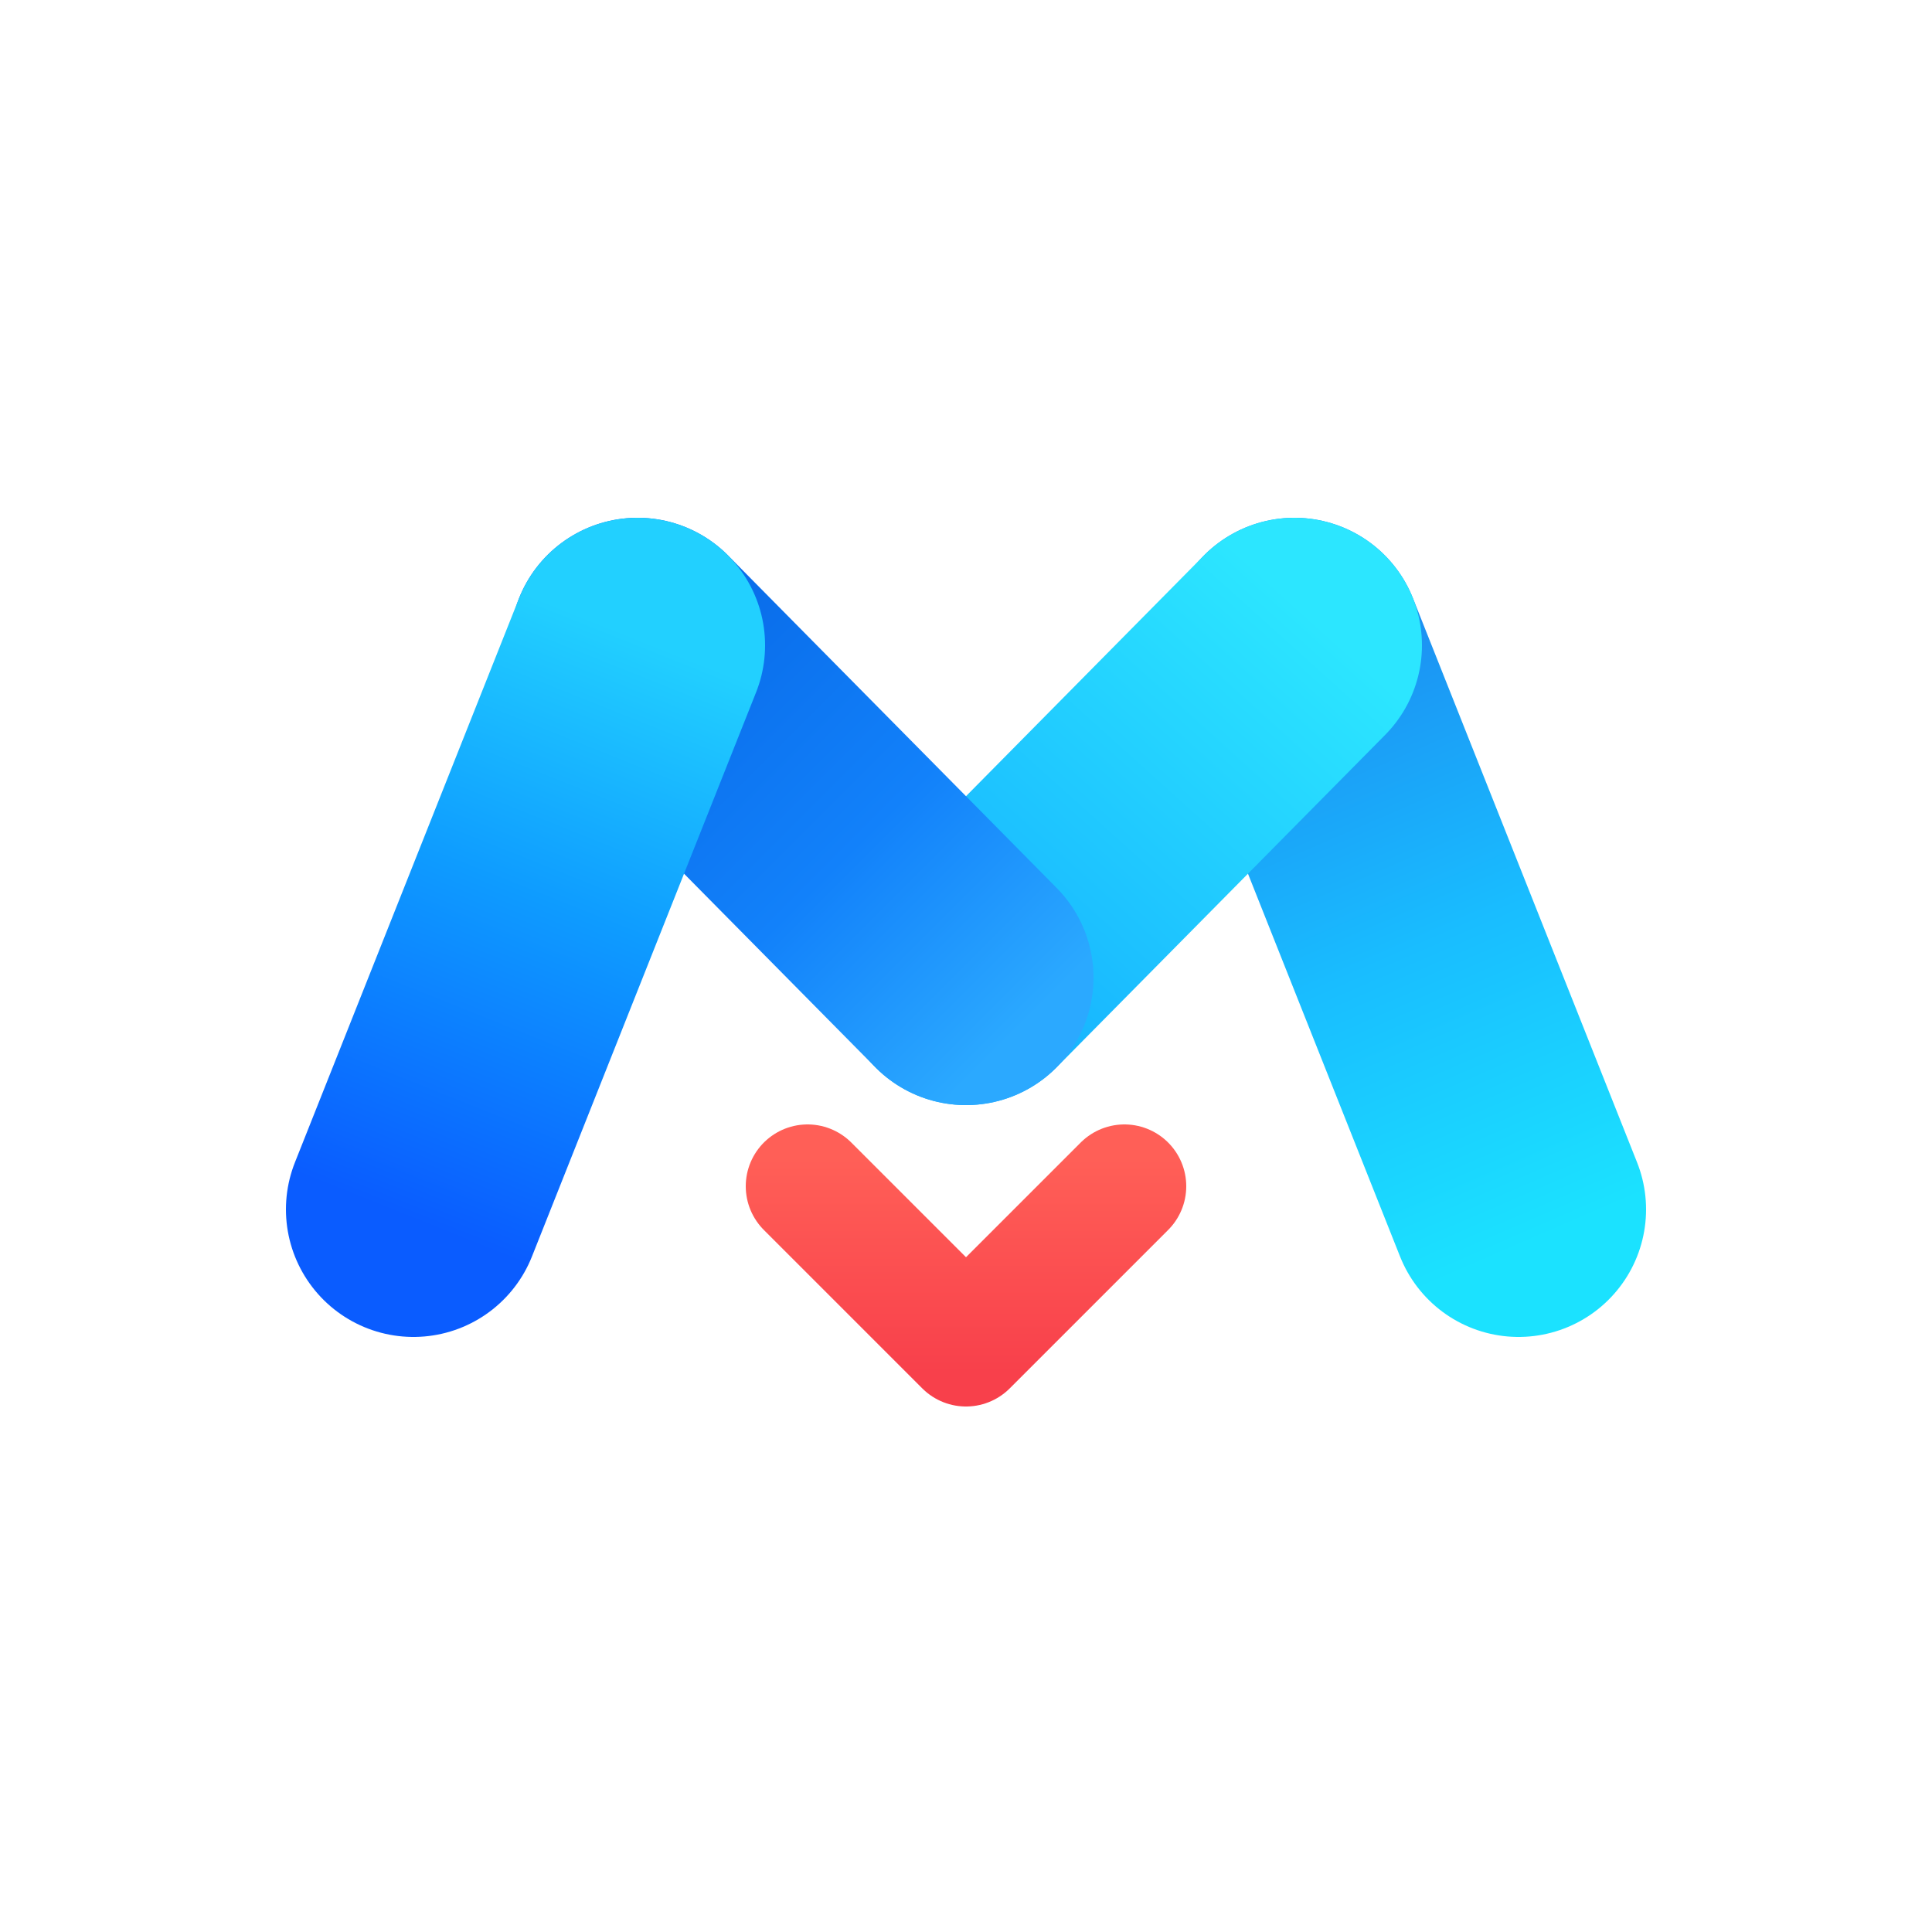
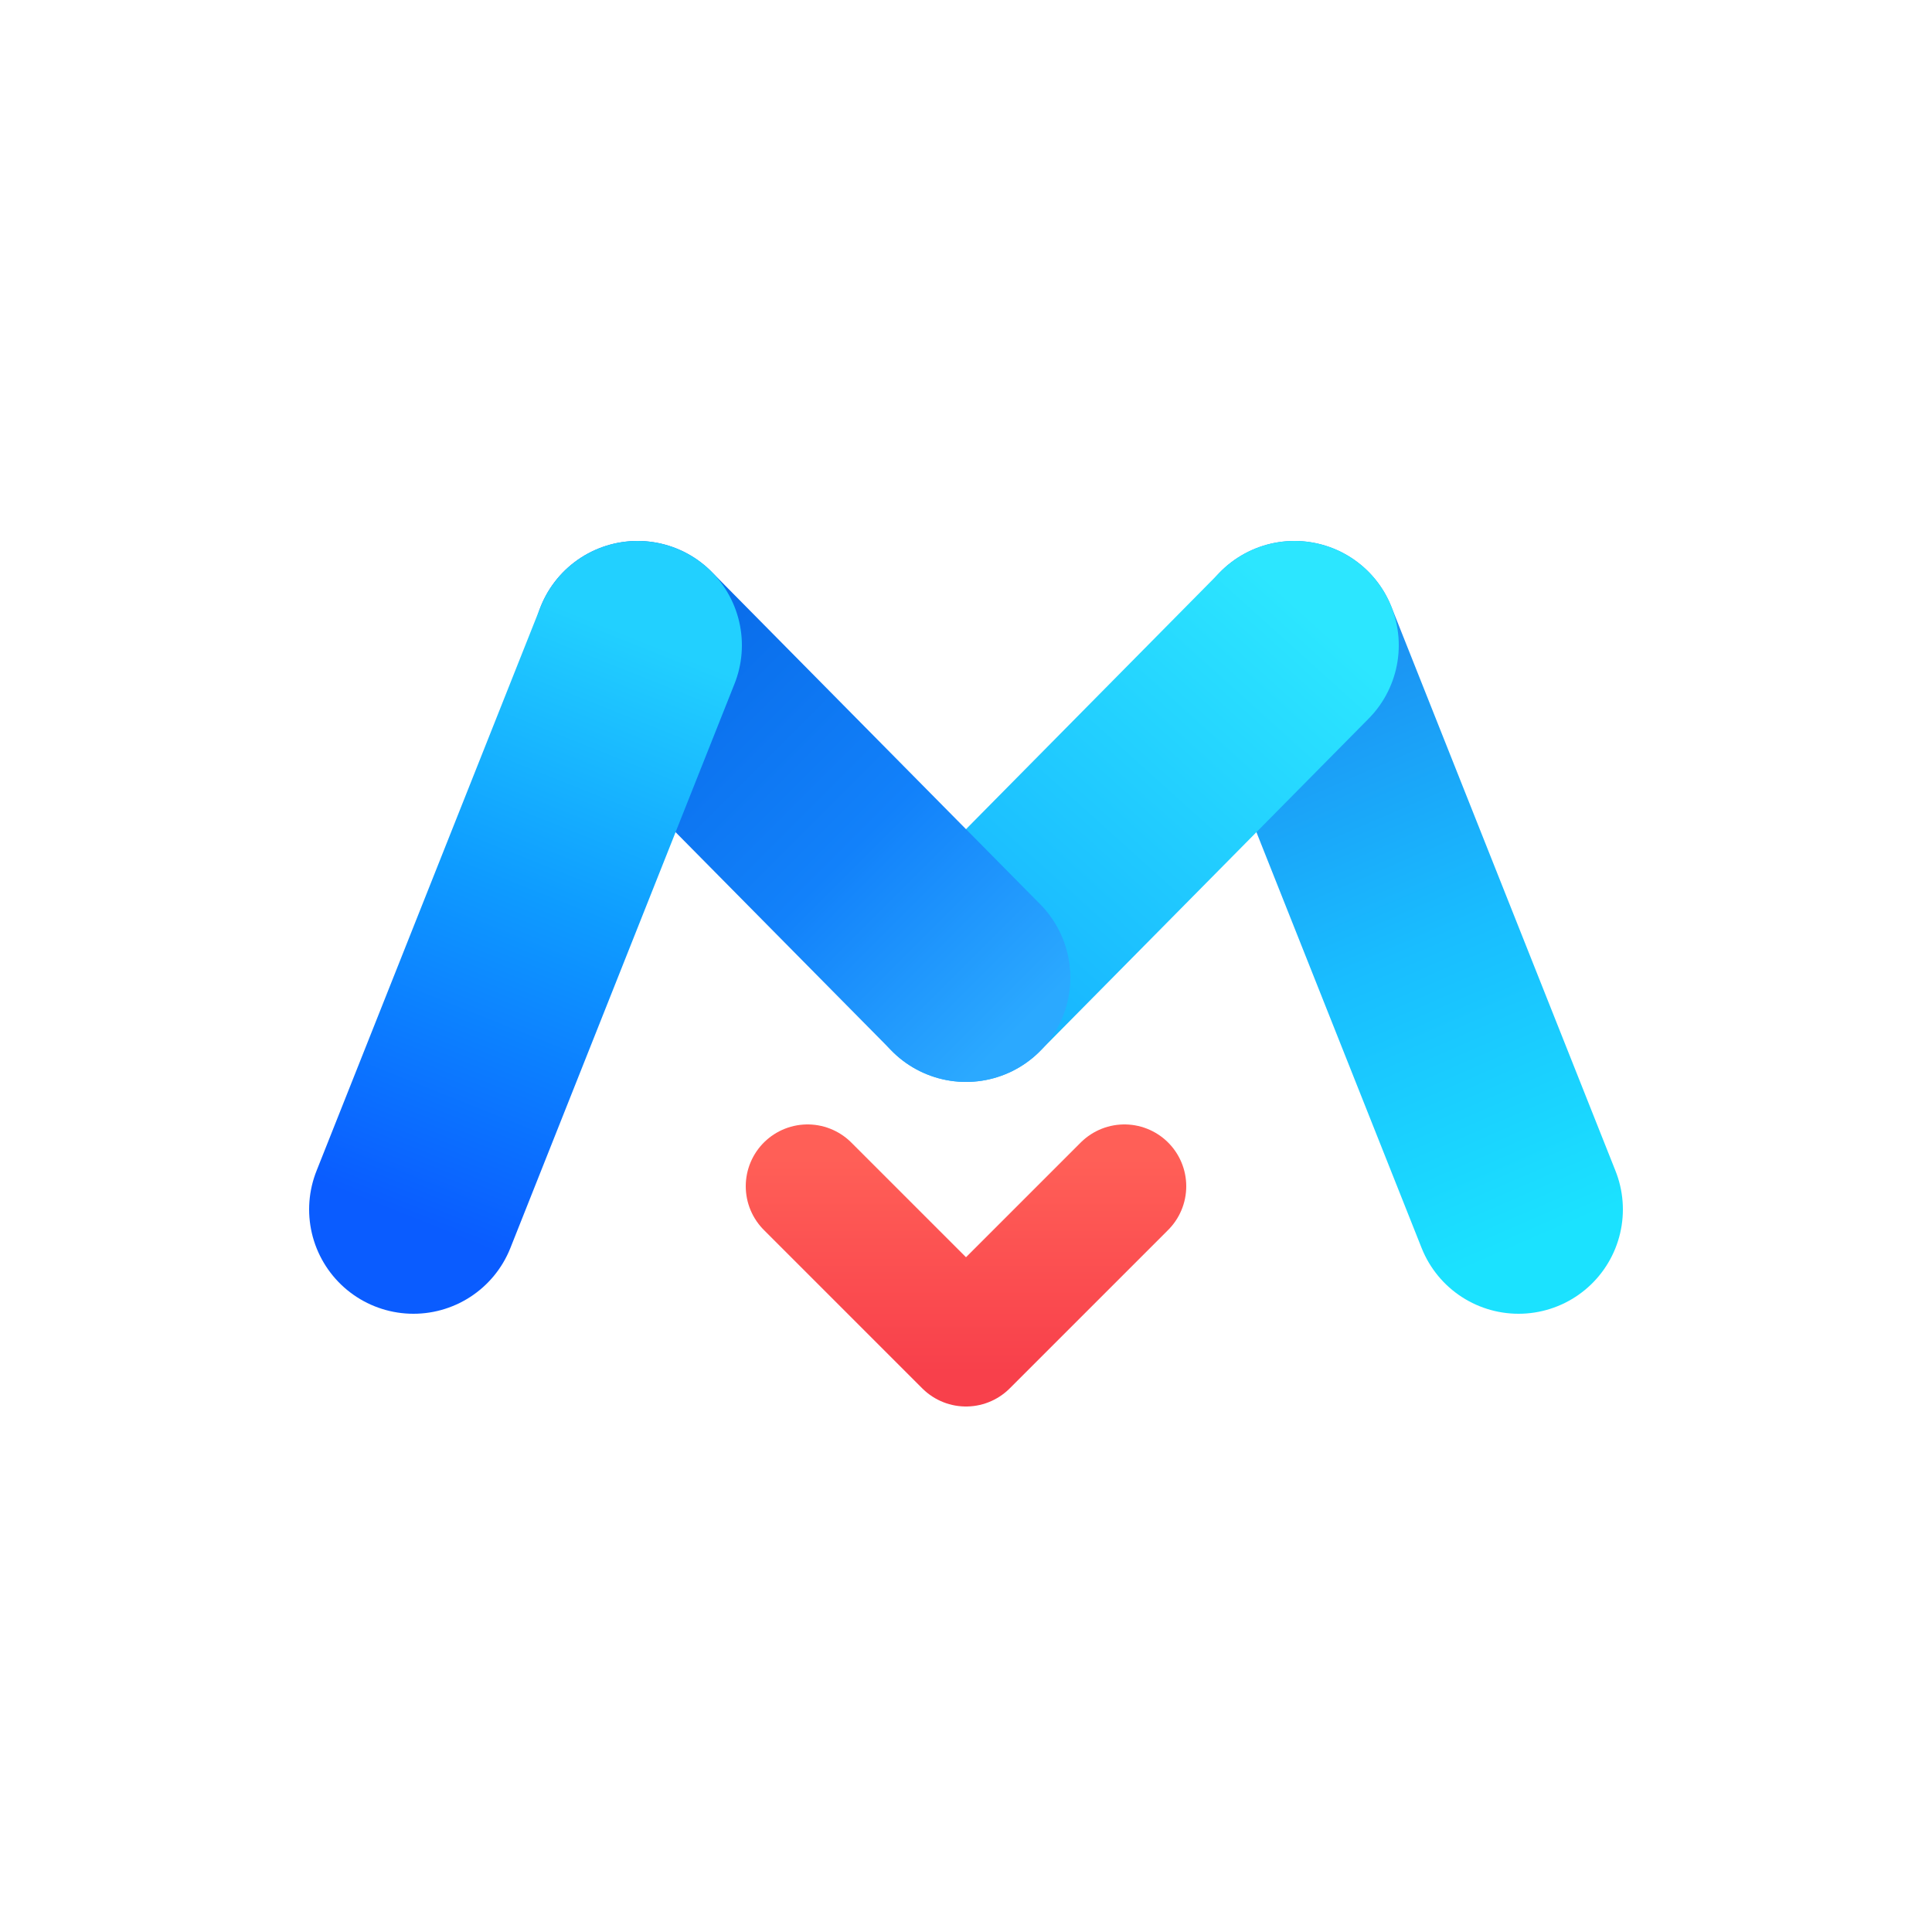
<svg xmlns="http://www.w3.org/2000/svg" width="100" height="100" viewBox="0 0 100 100" fill="none">
  <defs>
    <linearGradient id="am-leg-l" x1="21" y1="63" x2="33" y2="33" gradientUnits="userSpaceOnUse">
      <stop offset="0" stop-color="#0A5CFF" />
      <stop offset=".55" stop-color="#0E9BFF" />
      <stop offset="1" stop-color="#22D0FF" />
    </linearGradient>
    <linearGradient id="am-fold-l" x1="34" y1="36" x2="52" y2="54" gradientUnits="userSpaceOnUse">
      <stop offset="0" stop-color="#0A6EEB" />
      <stop offset=".5" stop-color="#1281FA" />
      <stop offset="1" stop-color="#2BA9FF" />
    </linearGradient>
    <linearGradient id="am-fold-r" x1="50" y1="52" x2="68" y2="32" gradientUnits="userSpaceOnUse">
      <stop offset="0" stop-color="#16B2FF" />
      <stop offset="1" stop-color="#2CE6FF" />
    </linearGradient>
    <linearGradient id="am-leg-r" x1="67" y1="34" x2="80" y2="64" gradientUnits="userSpaceOnUse">
      <stop offset="0" stop-color="#1C8FF2" />
      <stop offset=".5" stop-color="#19BDFF" />
      <stop offset="1" stop-color="#1BE2FF" />
    </linearGradient>
    <linearGradient id="am-heart" x1="50" y1="60" x2="50" y2="71" gradientUnits="userSpaceOnUse">
      <stop offset="0" stop-color="#FF5F57" />
      <stop offset="1" stop-color="#F8404B" />
    </linearGradient>
  </defs>
-   <g stroke-width="13.2" stroke-linecap="round" stroke-linejoin="round">
+   <g stroke-width="10.8" stroke-linecap="round" stroke-linejoin="round">
    <path d="M67 33.4 78.6 62.6" stroke="url(#am-leg-r)" />
    <path d="M50 50.6 67 33.4" stroke="url(#am-fold-r)" />
    <path d="M33 33.4 50 50.6" stroke="url(#am-fold-l)" />
    <path d="M21.4 62.6 33 33.4" stroke="url(#am-leg-l)" />
  </g>
  <path d="M41.8 61.4 50 69.6l8.2-8.2" stroke="url(#am-heart)" stroke-width="6.4" stroke-linecap="round" stroke-linejoin="round" />
</svg>
